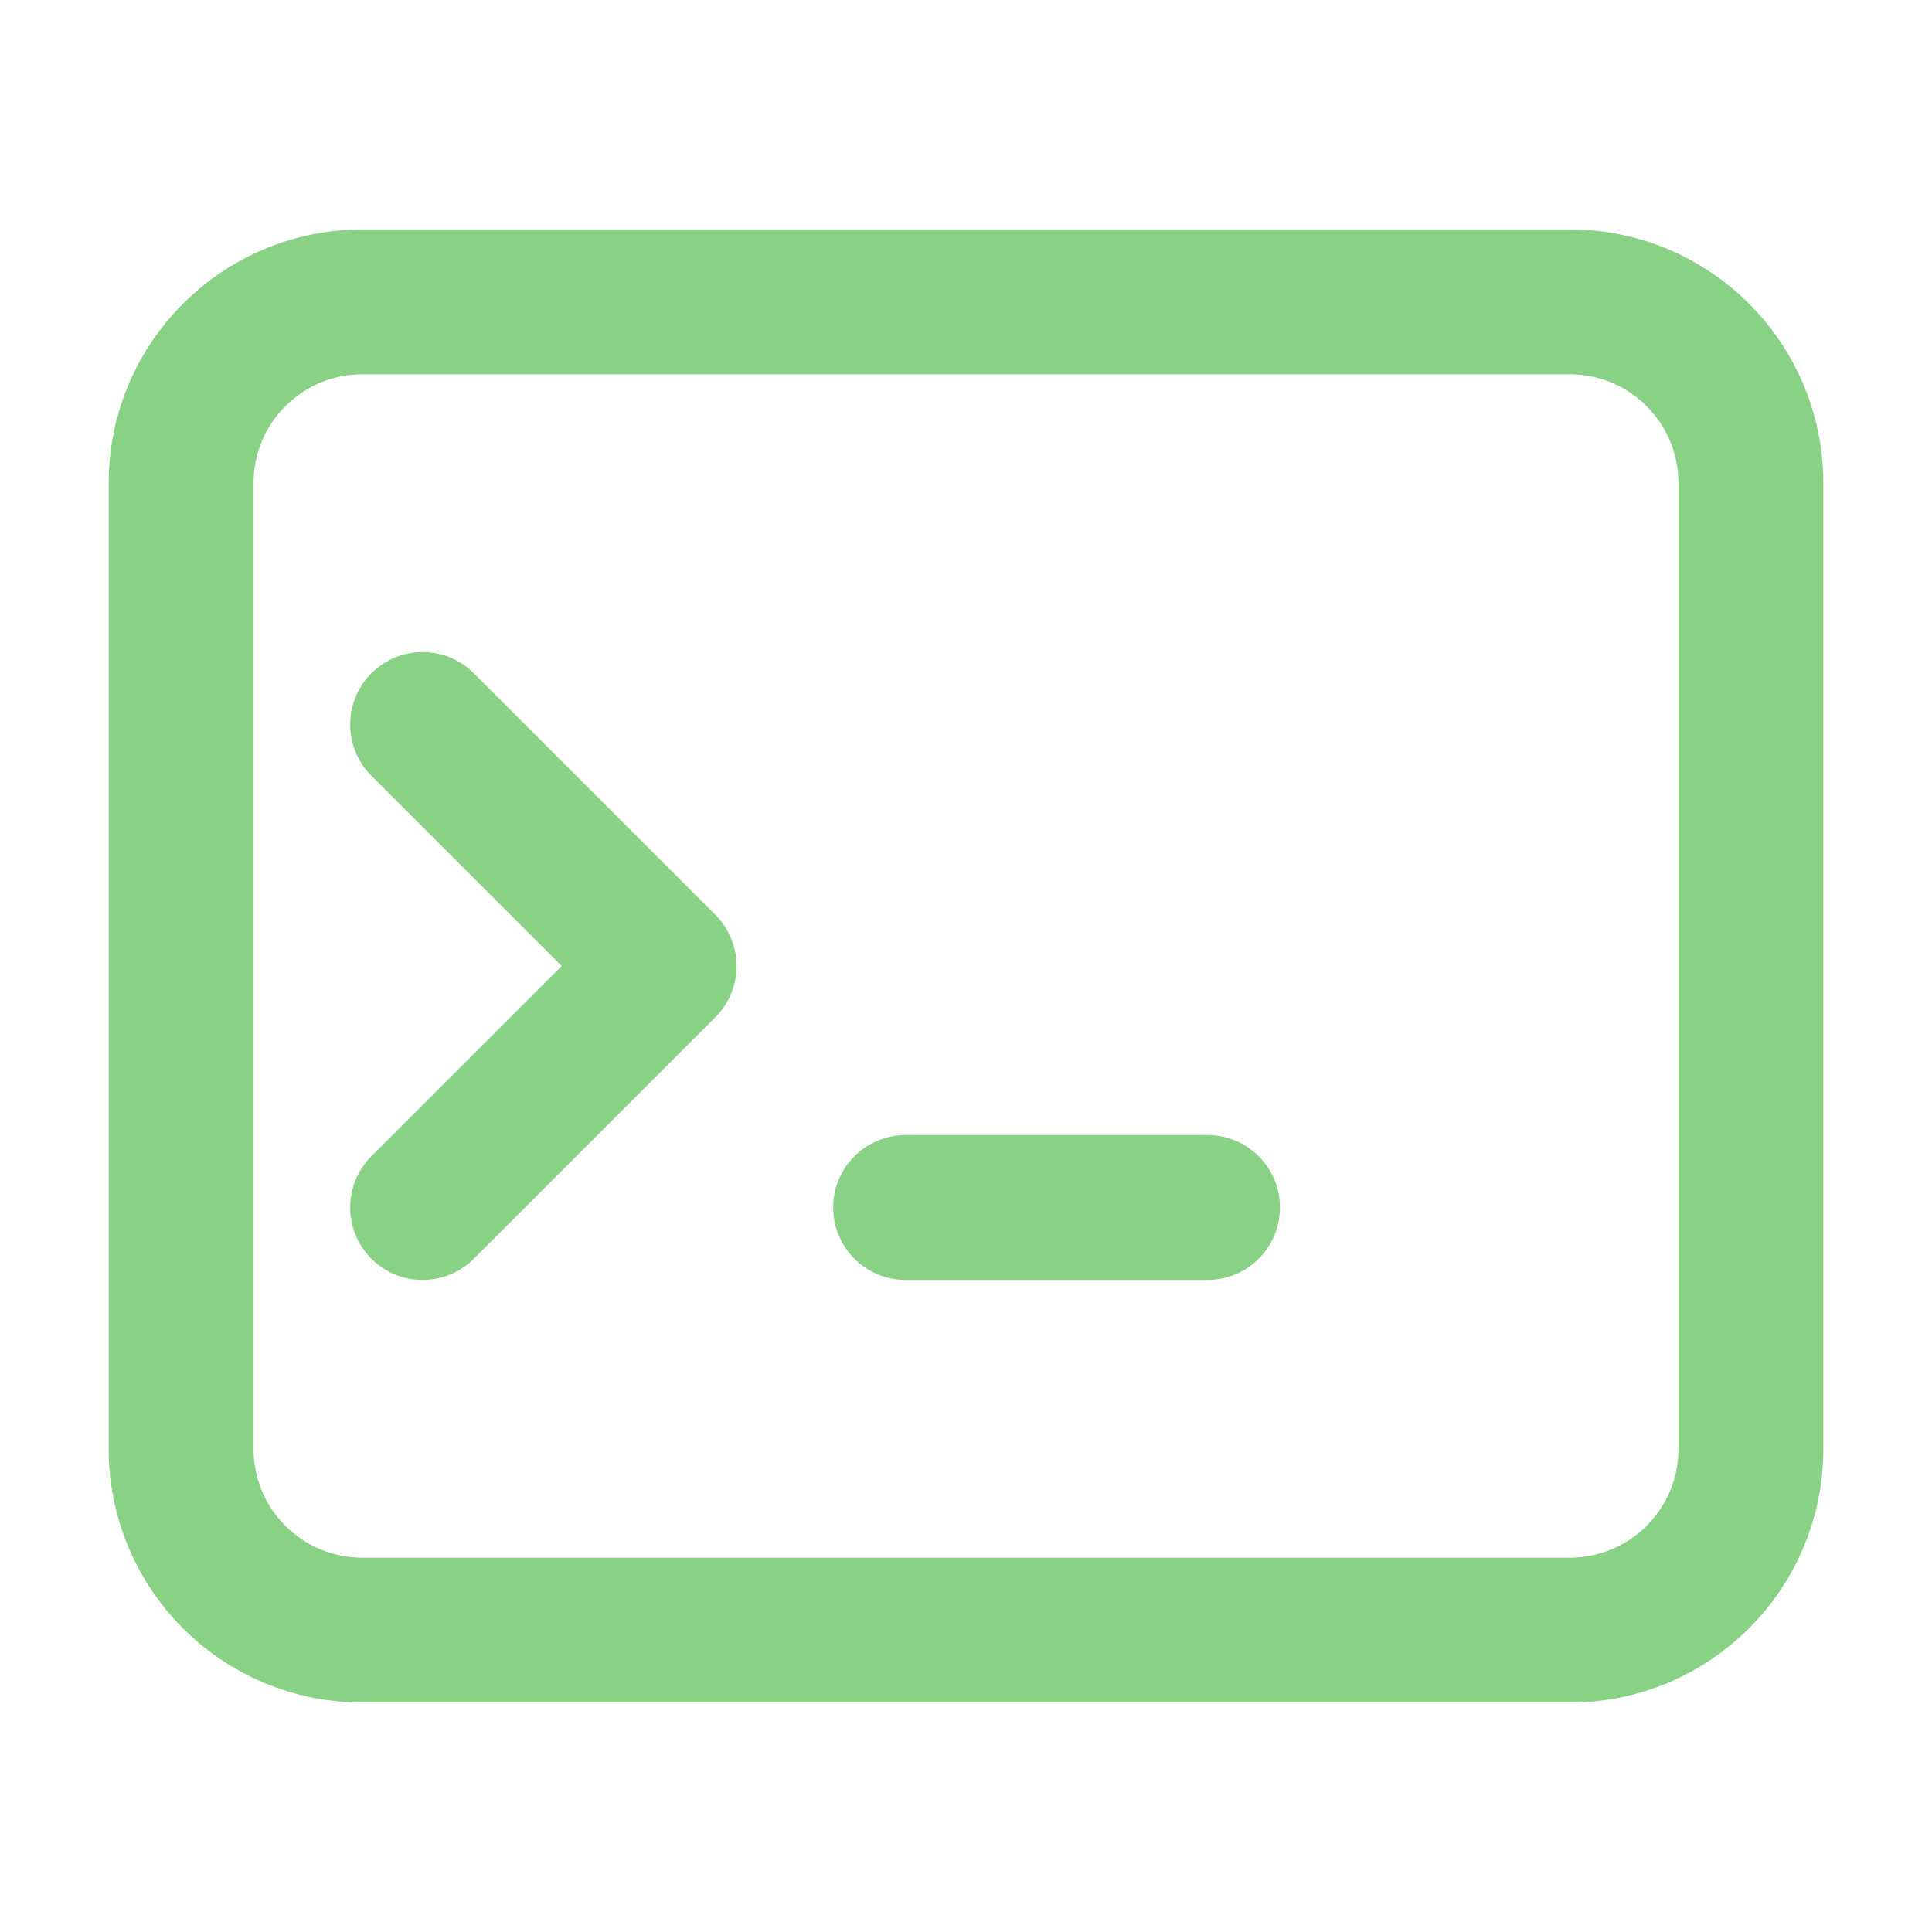
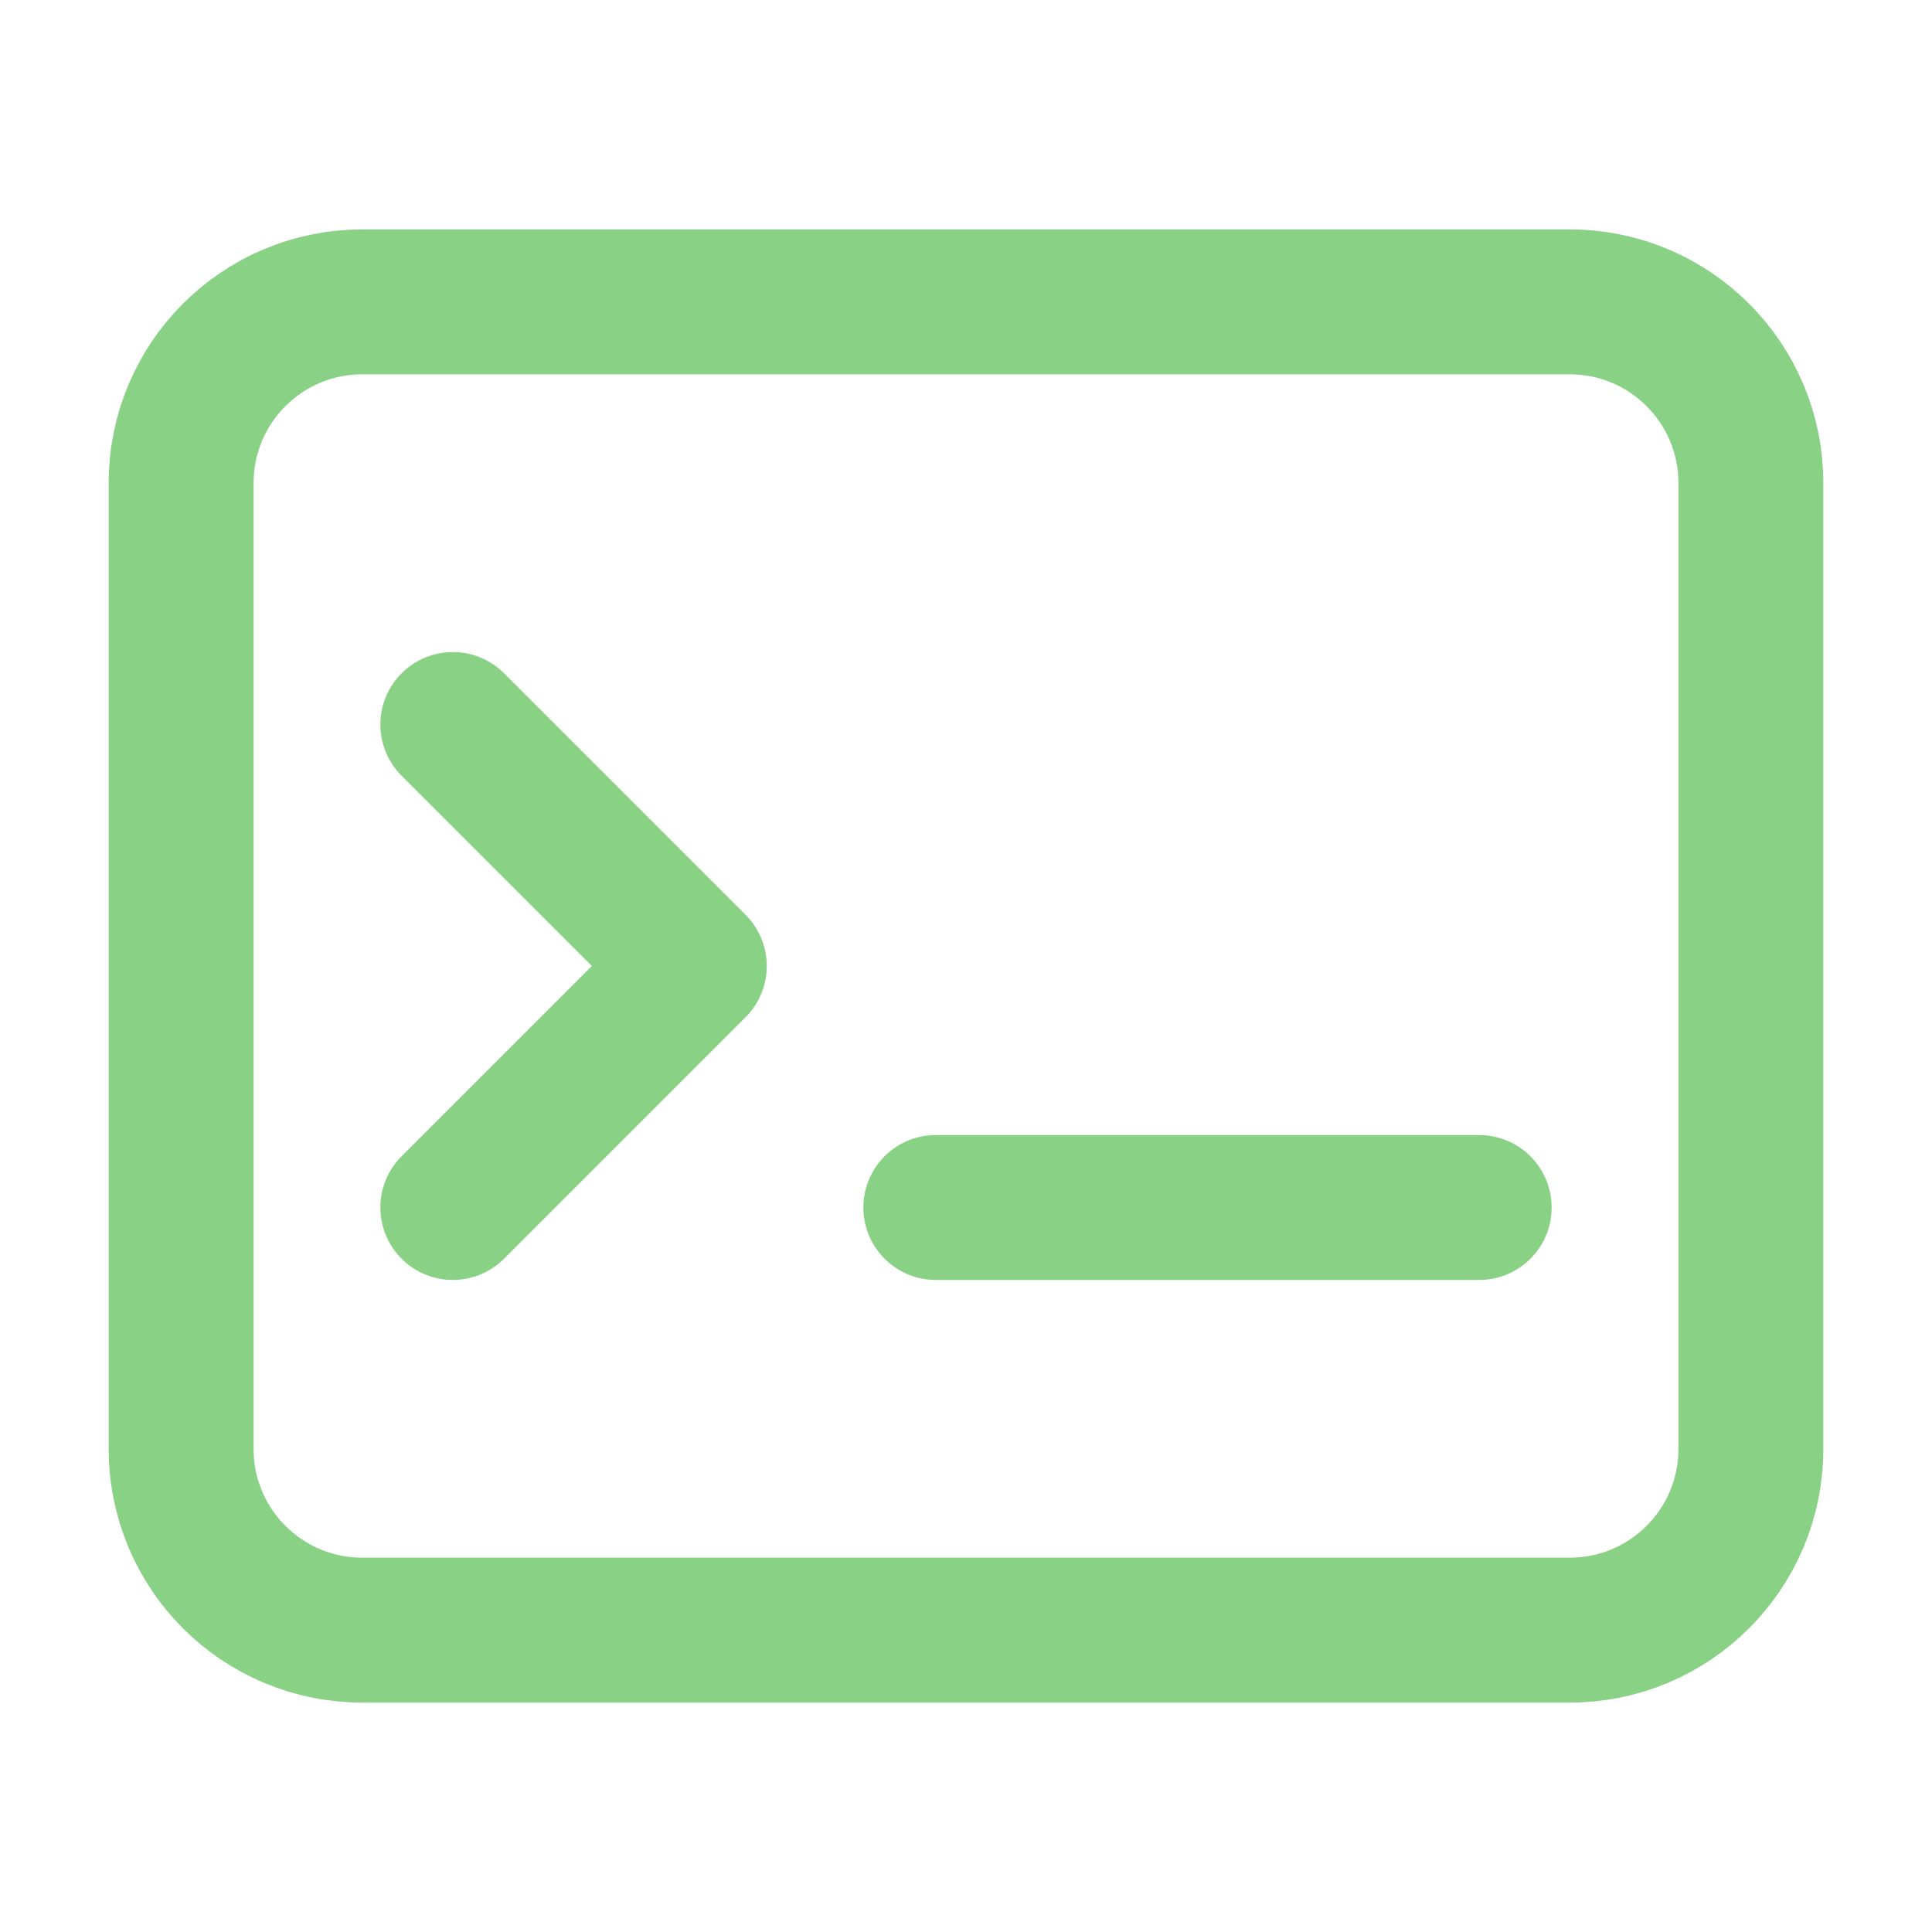
<svg xmlns="http://www.w3.org/2000/svg" width="16" height="16" viewBox="0 0 16 16" fill="none" stroke="#89D185" stroke-width="1.2" stroke-linecap="round" stroke-linejoin="round">
  <rect x="1.5" y="2.5" width="13" height="11" rx="1.5" />
-   <path d="M3.5 6l2 2-2 2" />
-   <path d="M7.5 10h2.5" />
+   <path d="M3.75 6l2 2-2 2" />
+   <path d="M7.75 10h4.5" />
</svg>
